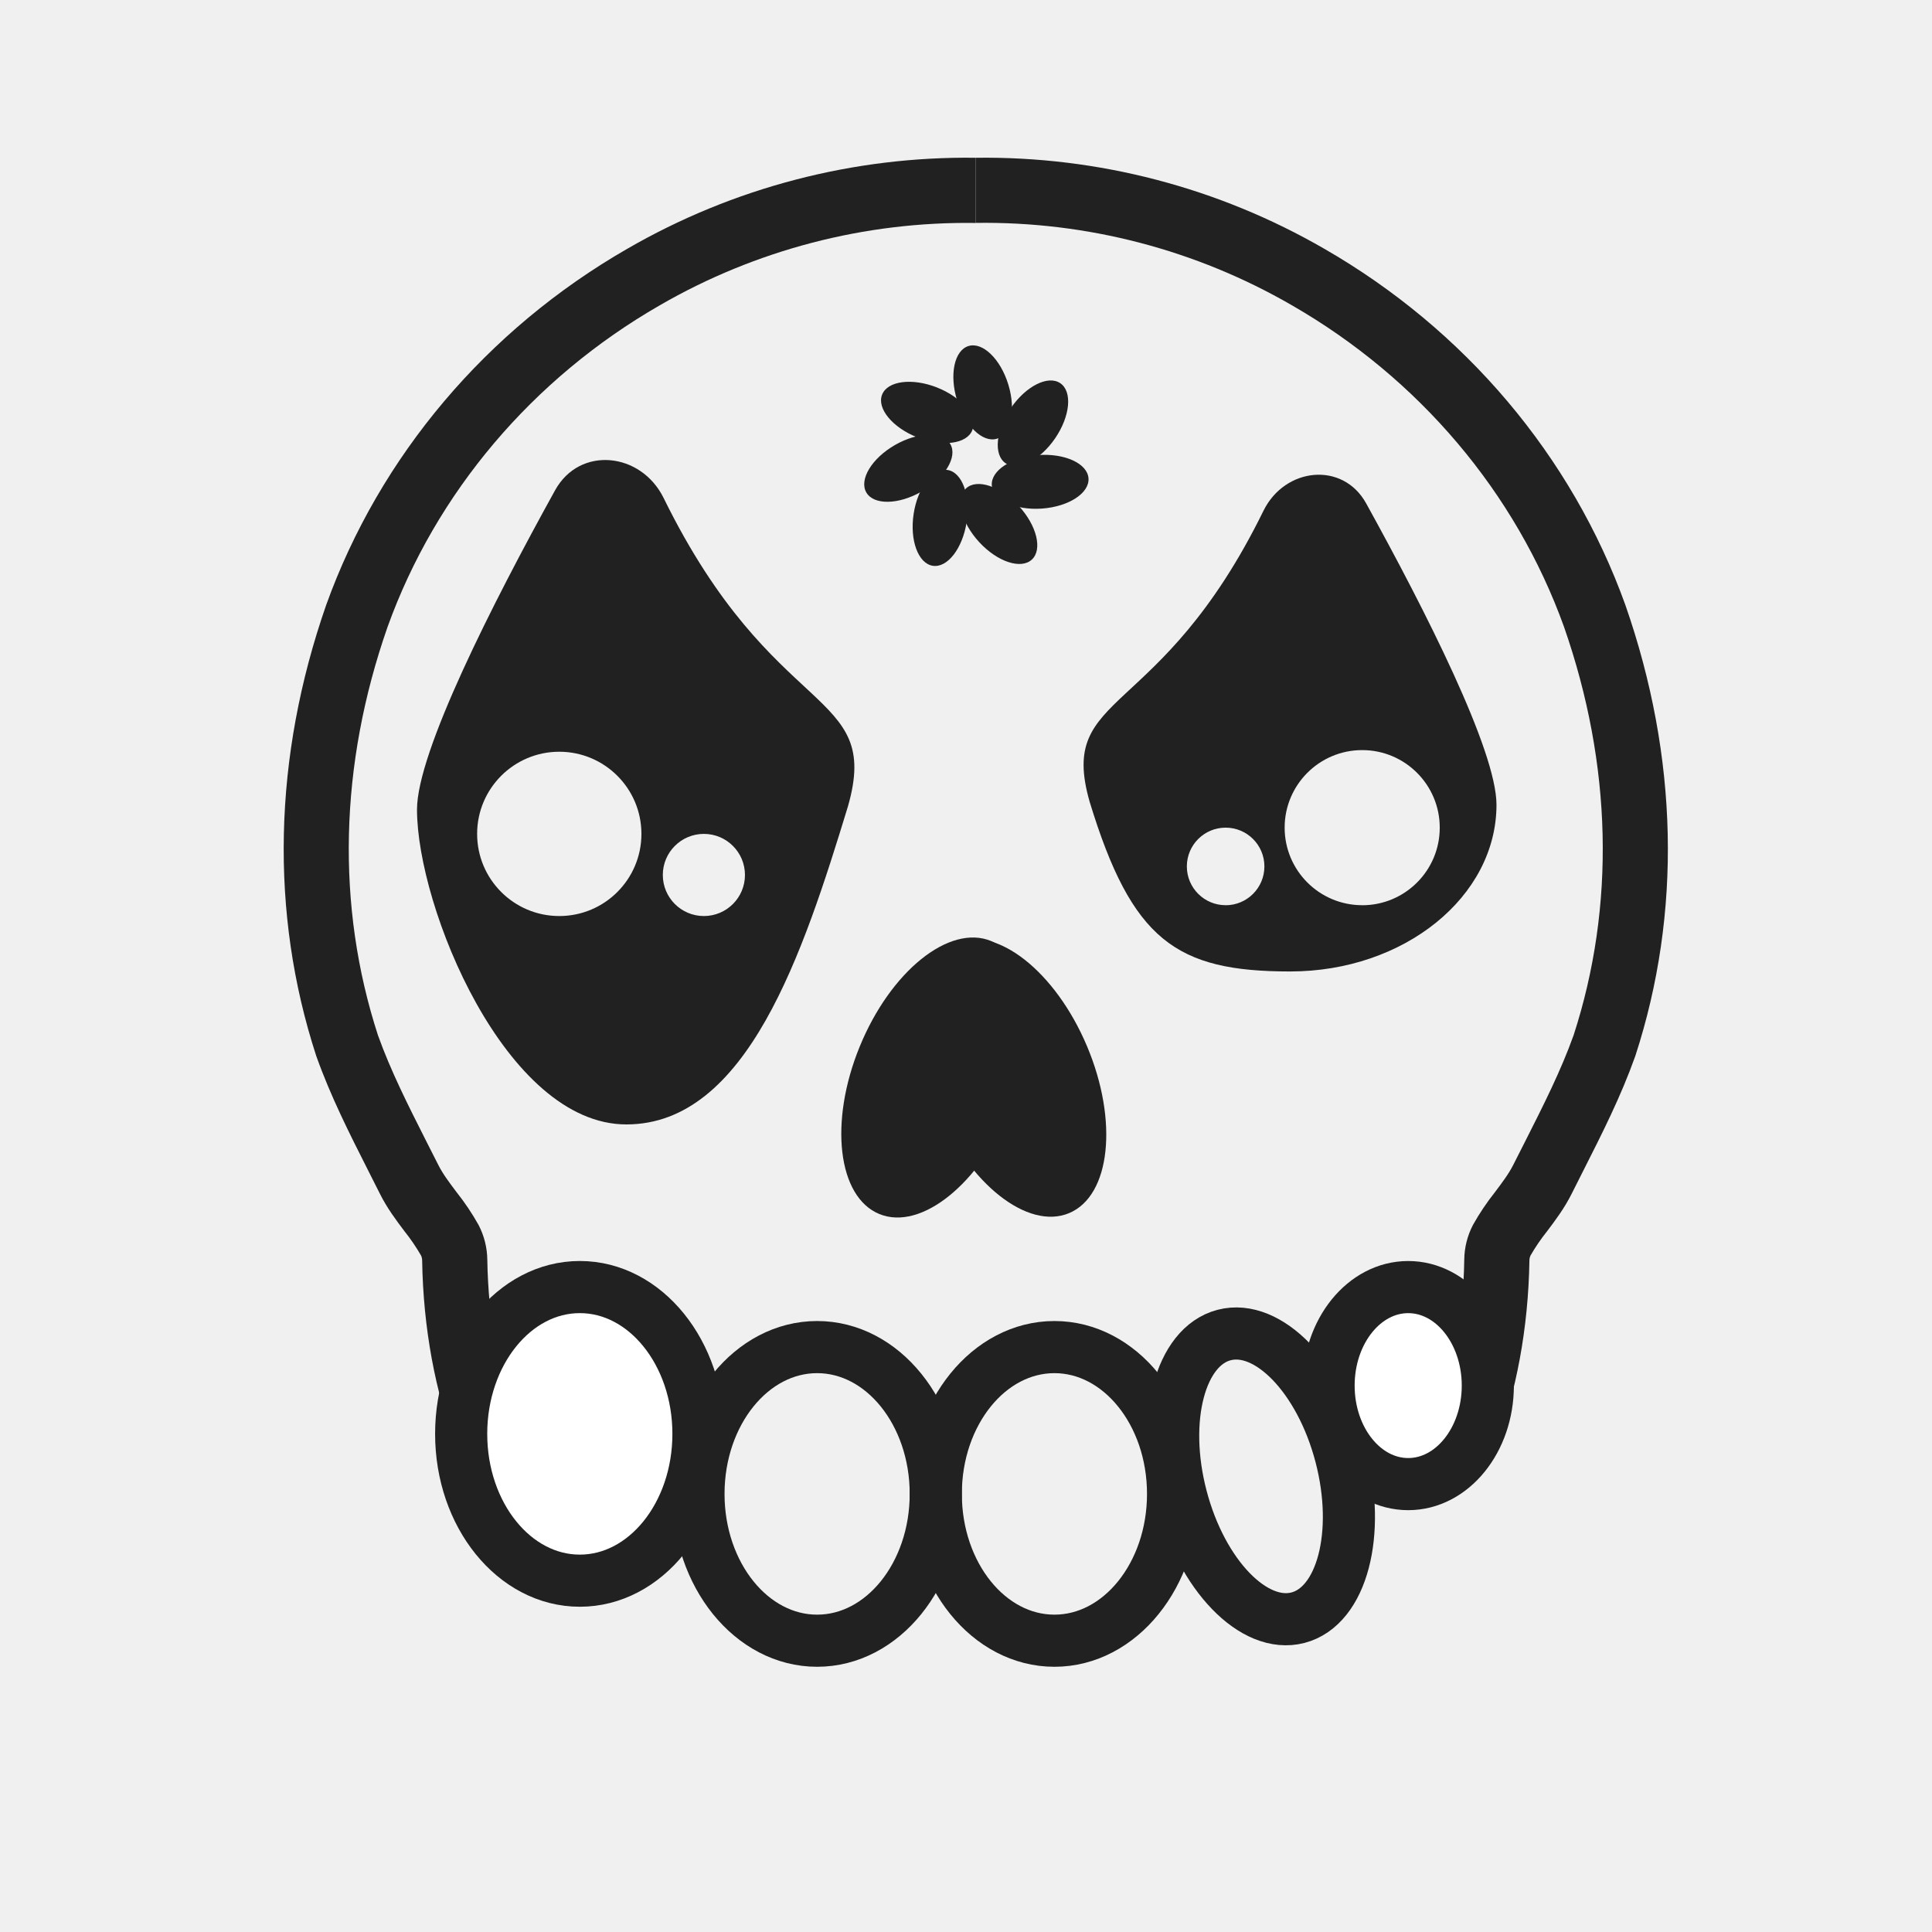
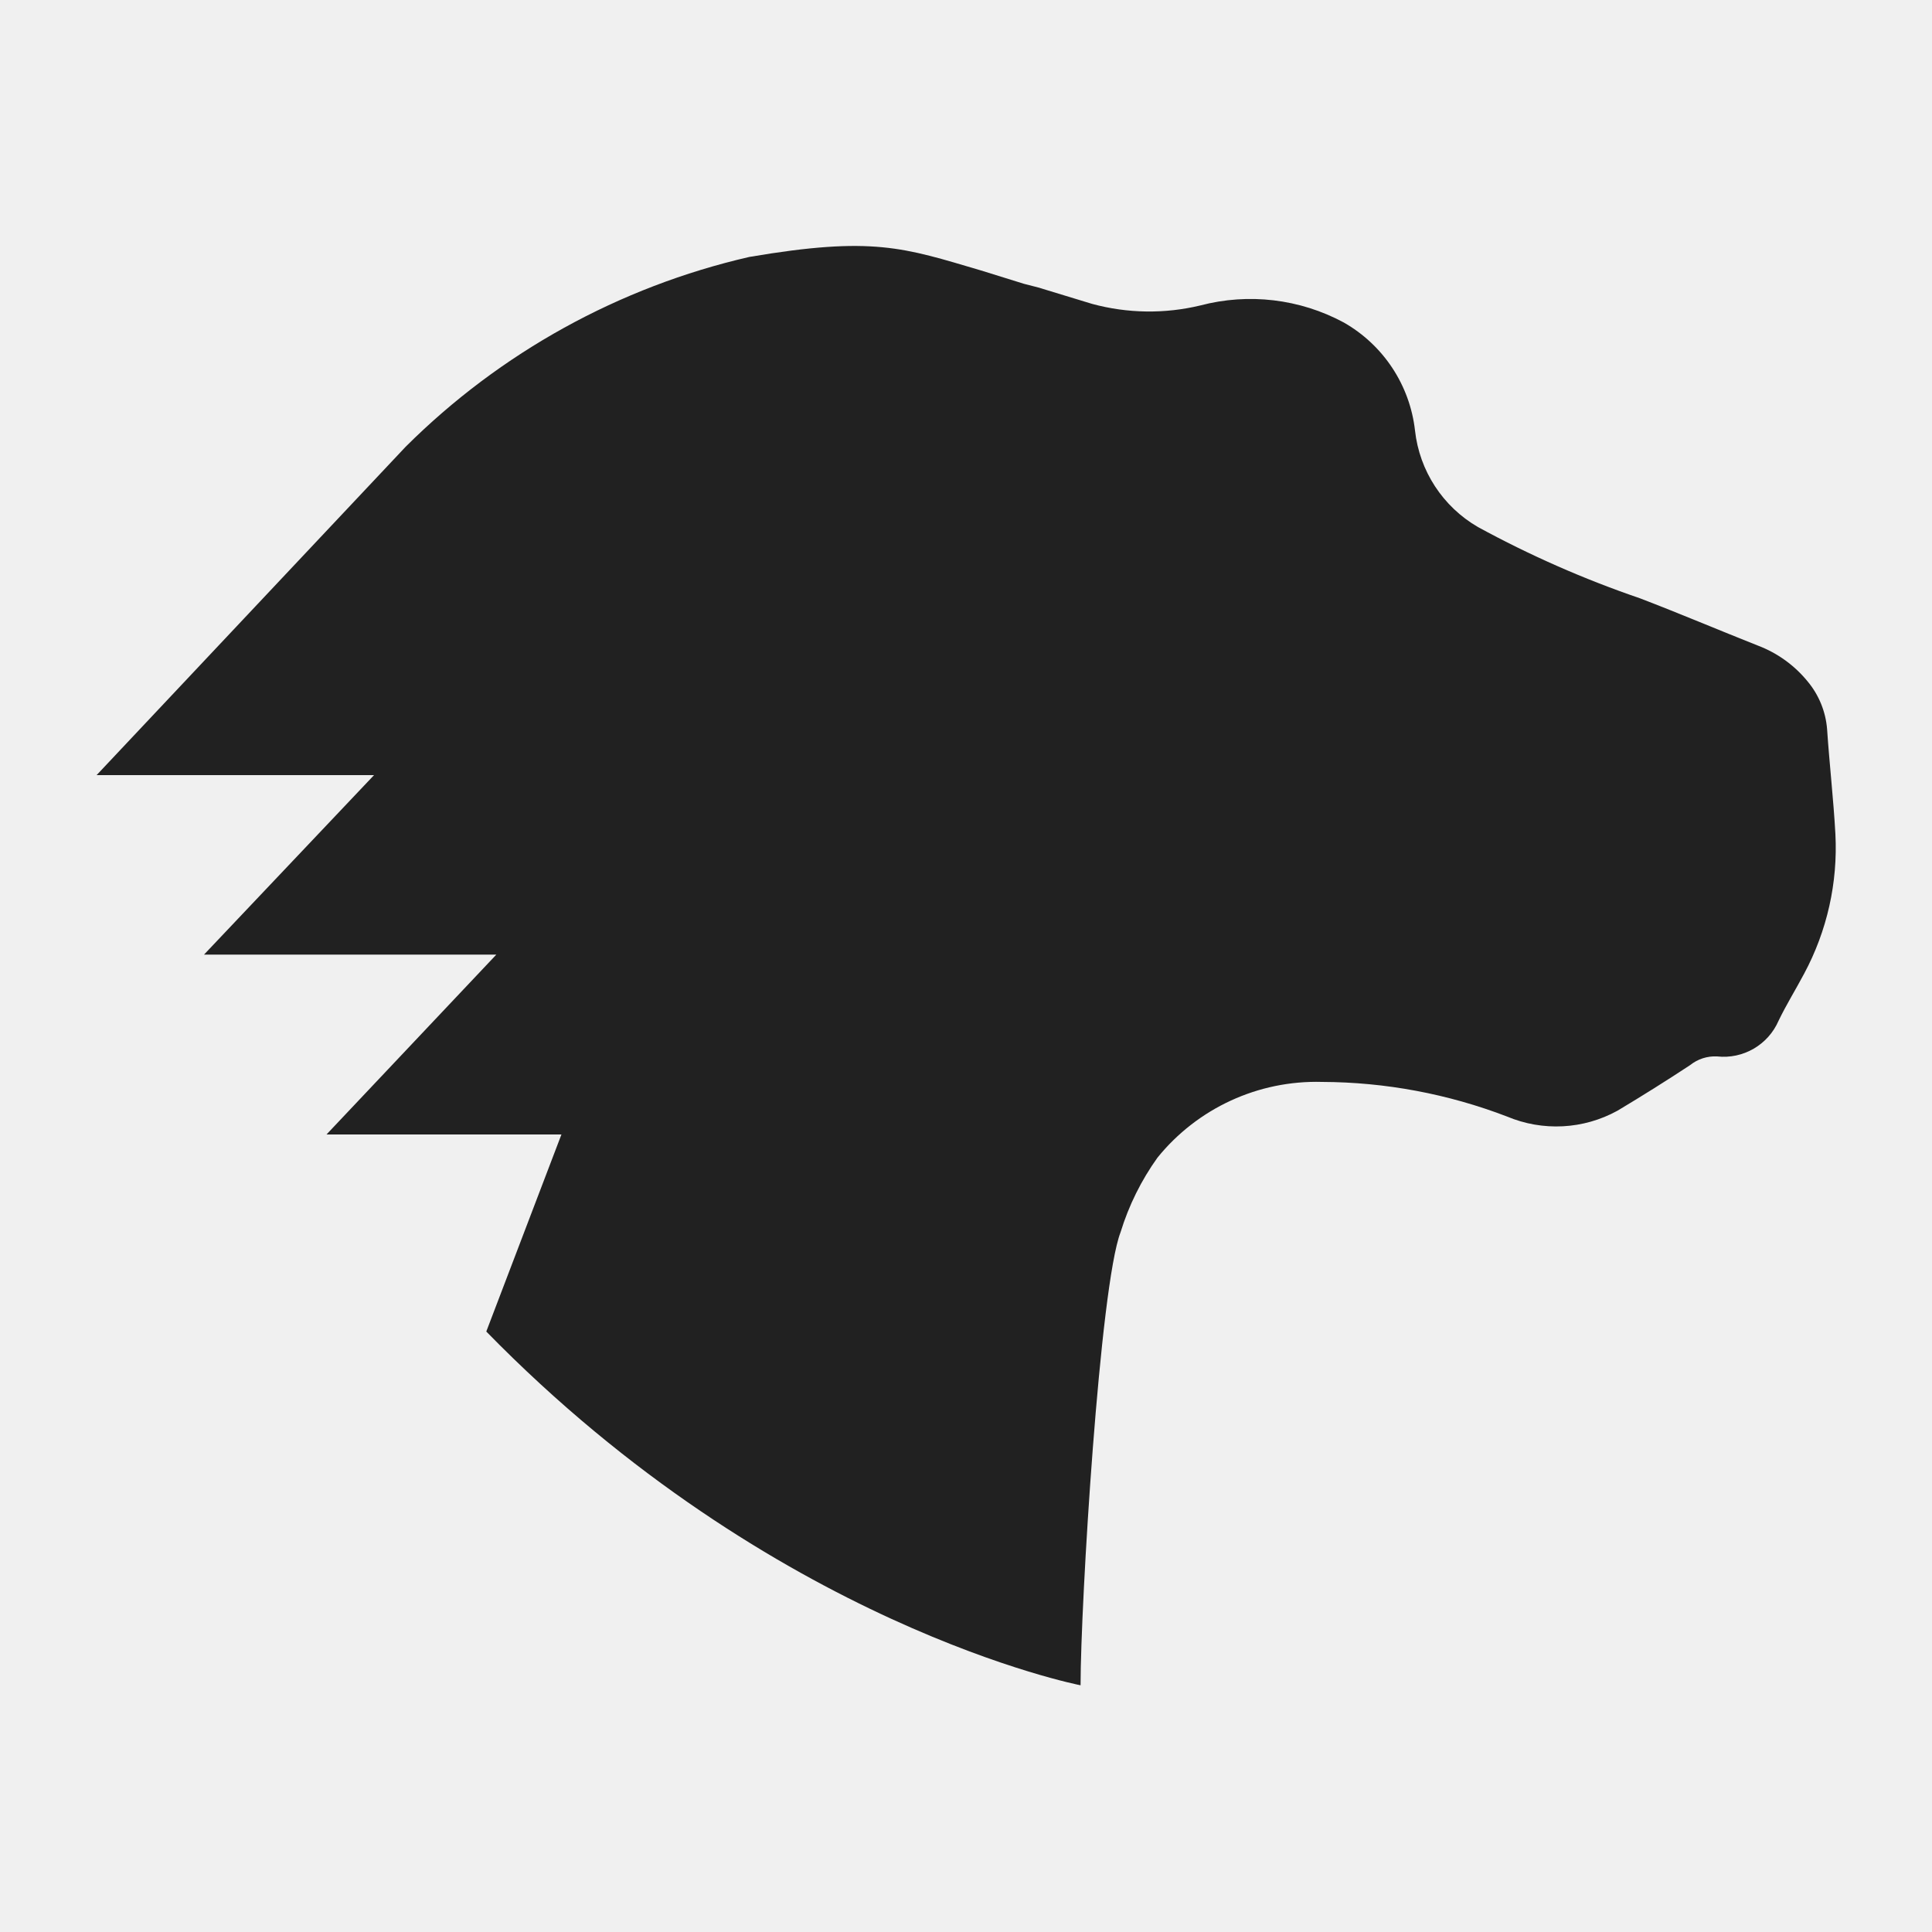
- <svg xmlns="http://www.w3.org/2000/svg" viewBox="0 0 1000 1000">
+ <svg xmlns="http://www.w3.org/2000/svg" viewBox="0 0 100 100">
  <defs>
-     <clipPath id="clip-path">
-       <path class="cls-1" d="M146.84 81.61h358.23v668.16H146.84z" />
-     </clipPath>
-     <clipPath id="clip-path-2">
-       <path class="cls-1" d="M505.06 81.61h358.23v668.16H505.06z" />
-     </clipPath>
-     <style>.cls-1,.cls-6{fill:none}.cls-3{fill:#212121}.cls-5{fill:#fff}.cls-5,.cls-6{stroke:#212121;stroke-miterlimit:10;stroke-width:26.98px}</style>
+     <style>.cls-1{fill:#212121;}</style>
  </defs>
-   <g id="Layer_8_copy_2" data-name="Layer 8 copy 2">
-     <g clip-path="url(#clip-path)" id="_Mirror_Repeat_" data-name="&lt;Mirror Repeat&gt;">
-       <path class="cls-3" d="M505.06 81.66a351.05 351.05 0 00-180.35 47.09c-72.82 41.87-128.16 107.31-155.88 184.4-27.45 78.71-29.24 159.39-5.17 233.32l.16.45c7.37 20.64 16.87 39.42 26.93 59.3q2.94 5.79 5.9 11.69c3.72 7.45 8.5 13.8 12.72 19.39a101.72 101.72 0 018.56 12.54 6.29 6.29 0 01.58 2.74c.55 34.65 6.75 68.26 17.91 97.19l31.46-12.14c-9.75-25.27-15.17-54.86-15.65-85.59a40 40 0 00-4.52-18 126.88 126.88 0 00-11.41-17c-3.68-4.88-7.15-9.48-9.49-14.18q-3-6-6-11.83c-9.53-18.84-18.54-36.63-25.19-55.2-21.69-66.8-20-139.94 5-211.39 25-69.43 75-128.54 140.9-166.43a317.47 317.47 0 01163.54-42.6z" />
-     </g>
-     <g clip-path="url(#clip-path-2)" id="_Mirror_Repeat_2" data-name="&lt;Mirror Repeat&gt;">
-       <path class="cls-3" d="M505.06 81.66a351.06 351.06 0 01180.36 47.09c72.82 41.87 128.16 107.31 155.87 184.4 27.46 78.71 29.25 159.39 5.18 233.32l-.16.45c-7.37 20.64-16.87 39.42-26.94 59.3q-2.93 5.79-5.89 11.69c-3.72 7.45-8.5 13.8-12.72 19.39a100.62 100.62 0 00-8.56 12.54 6.15 6.15 0 00-.58 2.74c-.56 34.65-6.75 68.26-17.91 97.19l-31.46-12.14c9.75-25.27 15.16-54.86 15.65-85.63a39.72 39.72 0 014.52-18 126.88 126.88 0 0111.41-17c3.67-4.88 7.14-9.48 9.49-14.18q3-6 6-11.83c9.53-18.84 18.54-36.63 25.19-55.2 21.69-66.8 19.95-139.94-5-211.39-25-69.43-75-128.54-140.9-166.43a317.48 317.48 0 00-163.55-42.6z" />
-     </g>
-   </g>
-   <path class="cls-3" d="M707.11 260.53c-12.11-21.86-42.06-18.62-53.11 3.79C600.12 374.1 547.31 356.77 564 415c21.88 71.69 44.79 87.83 103.77 87.83s106.81-38.64 106.81-86.3c-.01-28.1-37.02-100.88-67.47-156zm-72.72 208a20.07 20.07 0 1120.06-20.07 20.07 20.07 0 01-20.06 20.09zm70.68 0a40.14 40.14 0 1140.14-40.14 40.13 40.13 0 01-40.14 40.16z" id="Layer_4" data-name="Layer 4" />
-   <path class="cls-3" d="M343.51 257.8c-11.66-23.74-43.43-27.17-56.22-4C255 312.18 215.84 389.27 215.84 419c0 50.48 45.88 163 108.37 163s91.51-88.7 114.69-164.64c17.67-61.63-38.27-43.26-95.39-159.56zm-54.06 216.34A42.52 42.52 0 11332 431.63a42.51 42.51 0 01-42.55 42.51zm74.88 0a21.26 21.26 0 1121.26-21.26 21.26 21.26 0 01-21.26 21.26z" id="Layer_14" data-name="Layer 14" />
-   <g id="Layer_5" data-name="Layer 5">
-     <ellipse class="cls-3" cx="480.55" cy="558.05" rx="75.99" ry="42.02" transform="matrix(.38 -.93 .93 .38 -217.55 792.57)" />
-     <ellipse class="cls-3" cx="523.91" cy="557.9" rx="42.02" ry="75.99" transform="rotate(-22.84 523.809 557.84)" />
-   </g>
-   <g id="Layer_3" data-name="Layer 3">
-     <ellipse class="cls-5" cx="300.11" cy="742.17" rx="61.41" ry="75.99" />
-     <ellipse class="cls-6" cx="422.94" cy="773.24" rx="61.41" ry="75.99" />
-     <ellipse class="cls-6" cx="545.77" cy="773.24" rx="61.41" ry="75.99" />
-     <ellipse class="cls-5" cx="728.88" cy="717.18" rx="41.21" ry="50.99" />
-     <ellipse class="cls-6" cx="652.67" cy="764.22" rx="42.64" ry="75.61" transform="rotate(-14.66 652.463 764.024)" />
-   </g>
-   <g id="Layer_11" data-name="Layer 11">
-     <ellipse class="cls-3" cx="486.67" cy="268.08" rx="25.09" ry="13.88" transform="rotate(-81.31 486.63 268.093)" />
-     <ellipse class="cls-3" cx="470.15" cy="242.41" rx="25.09" ry="13.88" transform="rotate(-29.88 470.083 242.396)" />
-     <ellipse class="cls-3" cx="479.92" cy="213.49" rx="13.88" ry="25.09" transform="rotate(-68.45 479.903 213.492)" />
-     <ellipse class="cls-3" cx="508.63" cy="203.1" rx="13.88" ry="25.09" transform="rotate(-17.02 508.617 203.092)" />
-     <ellipse class="cls-3" cx="534.65" cy="219.06" rx="25.09" ry="13.88" transform="rotate(-55.59 534.66 219.06)" />
-     <ellipse class="cls-3" cx="538.39" cy="249.36" rx="25.09" ry="13.88" transform="rotate(-4.16 538.76 249.503)" />
-     <ellipse class="cls-3" cx="517.04" cy="271.18" rx="13.88" ry="25.09" transform="rotate(-42.73 517.09 271.178)" />
+   <g id="Layer_1" data-name="Layer 1">
+     <path class="cls-1" d="M10.56,49.41H25.69L16.9,58.72H29.06l-3.89,10.2C40.06,84.16,55.93,87.23,55.93,87.23c0-4.2,1-20.69,2.07-23.45a13.38,13.38,0,0,1,1.91-3.86A10.58,10.58,0,0,1,68.43,56,27,27,0,0,1,78,57.79a6.57,6.57,0,0,0,5.72-.3c1.27-.76,2.53-1.55,3.76-2.36a2.06,2.06,0,0,1,1.39-.45,3.1,3.1,0,0,0,3.19-1.85c.4-.83.88-1.6,1.32-2.43A13.77,13.77,0,0,0,95,43.17h0c-.1-1.81-.31-3.63-.43-5.43a4.4,4.4,0,0,0-1-2.46A6.12,6.12,0,0,0,91,33.42c-2-.79-4.07-1.67-6.11-2.45a54,54,0,0,1-8.39-3.69,6.61,6.61,0,0,1-3.26-5,7.39,7.39,0,0,0-3.69-5.59,10.19,10.19,0,0,0-7.42-.88,11.3,11.3,0,0,1-5.6-.08l-2.79-.85L53,14.69,50.78,14c-4-1.18-5.6-1.79-12-.7A36.94,36.94,0,0,0,21,23.12l-16,17H19.36Z" />
  </g>
</svg>
